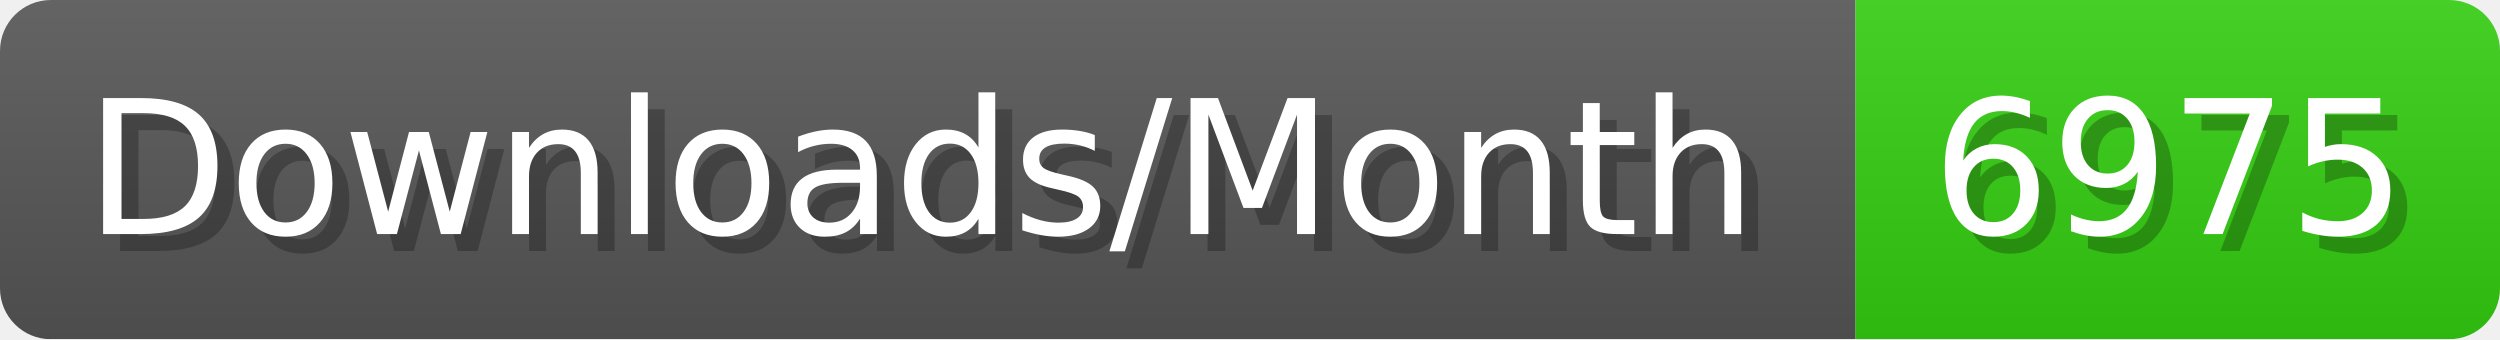
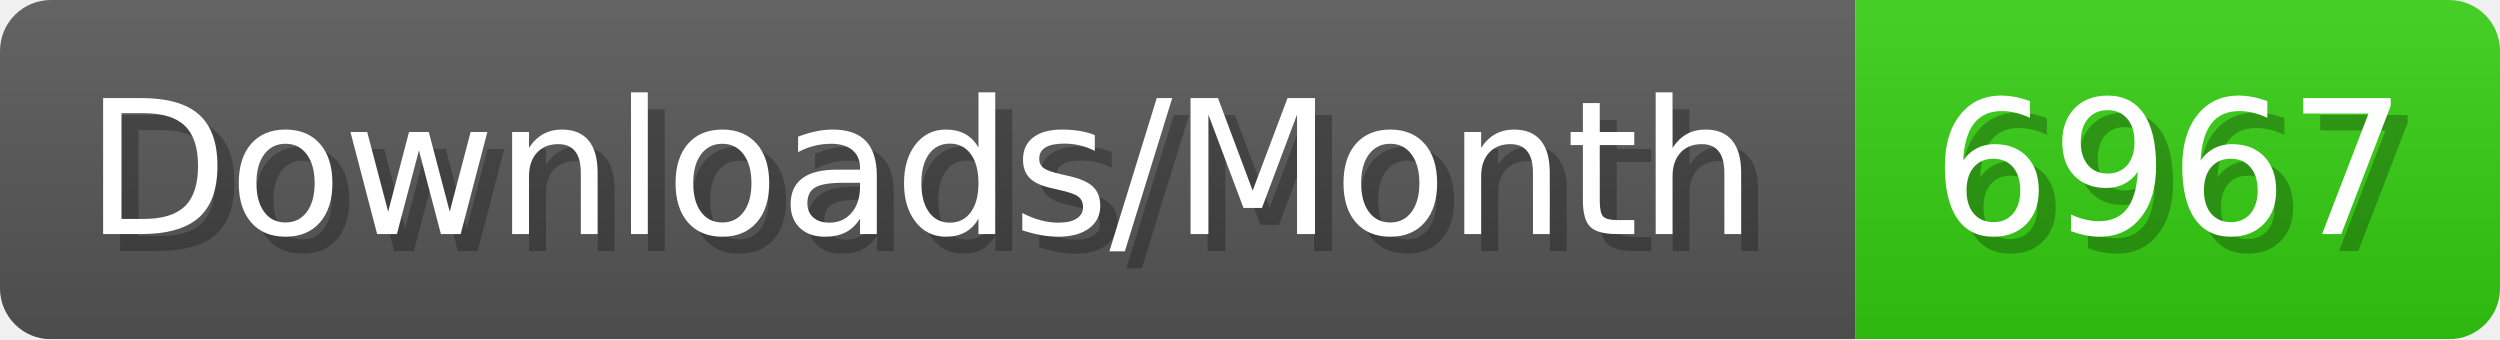
- <svg xmlns="http://www.w3.org/2000/svg" width="147.4" height="20" viewBox="0 0 1474 200" role="img" aria-label="Downloads/Month: 6975">
+ <svg xmlns="http://www.w3.org/2000/svg" width="147.4" height="20" viewBox="0 0 1474 200" role="img" aria-label="Downloads/Month: 6967">
  <linearGradient id="YlXUI" x2="0" y2="100%">
    <stop offset="0" stop-opacity=".1" stop-color="#EEE" />
    <stop offset="1" stop-opacity=".1" />
  </linearGradient>
  <mask id="JHhop">
    <rect width="1474" height="200" rx="30" fill="#FFF" />
  </mask>
  <g mask="url(#JHhop)">
    <rect width="1094" height="200" fill="#555" />
    <rect width="380" height="200" fill="#3C1" x="1094" />
    <rect width="1474" height="200" fill="url(#YlXUI)" />
  </g>
  <g aria-hidden="true" fill="#fff" text-anchor="start" font-family="Verdana,DejaVu Sans,sans-serif" font-size="110">
    <text x="60" y="148" textLength="994" fill="#000" opacity="0.25">Downloads/Month</text>
    <text x="50" y="138" textLength="994">Downloads/Month</text>
-     <text x="1149" y="148" textLength="280" fill="#000" opacity="0.25">6975</text>
-     <text x="1139" y="138" textLength="280">6975</text>
+     <text x="1149" y="148" textLength="280" fill="#000" opacity="0.25">6967</text>
+     <text x="1139" y="138" textLength="280">6967</text>
  </g>
</svg>
